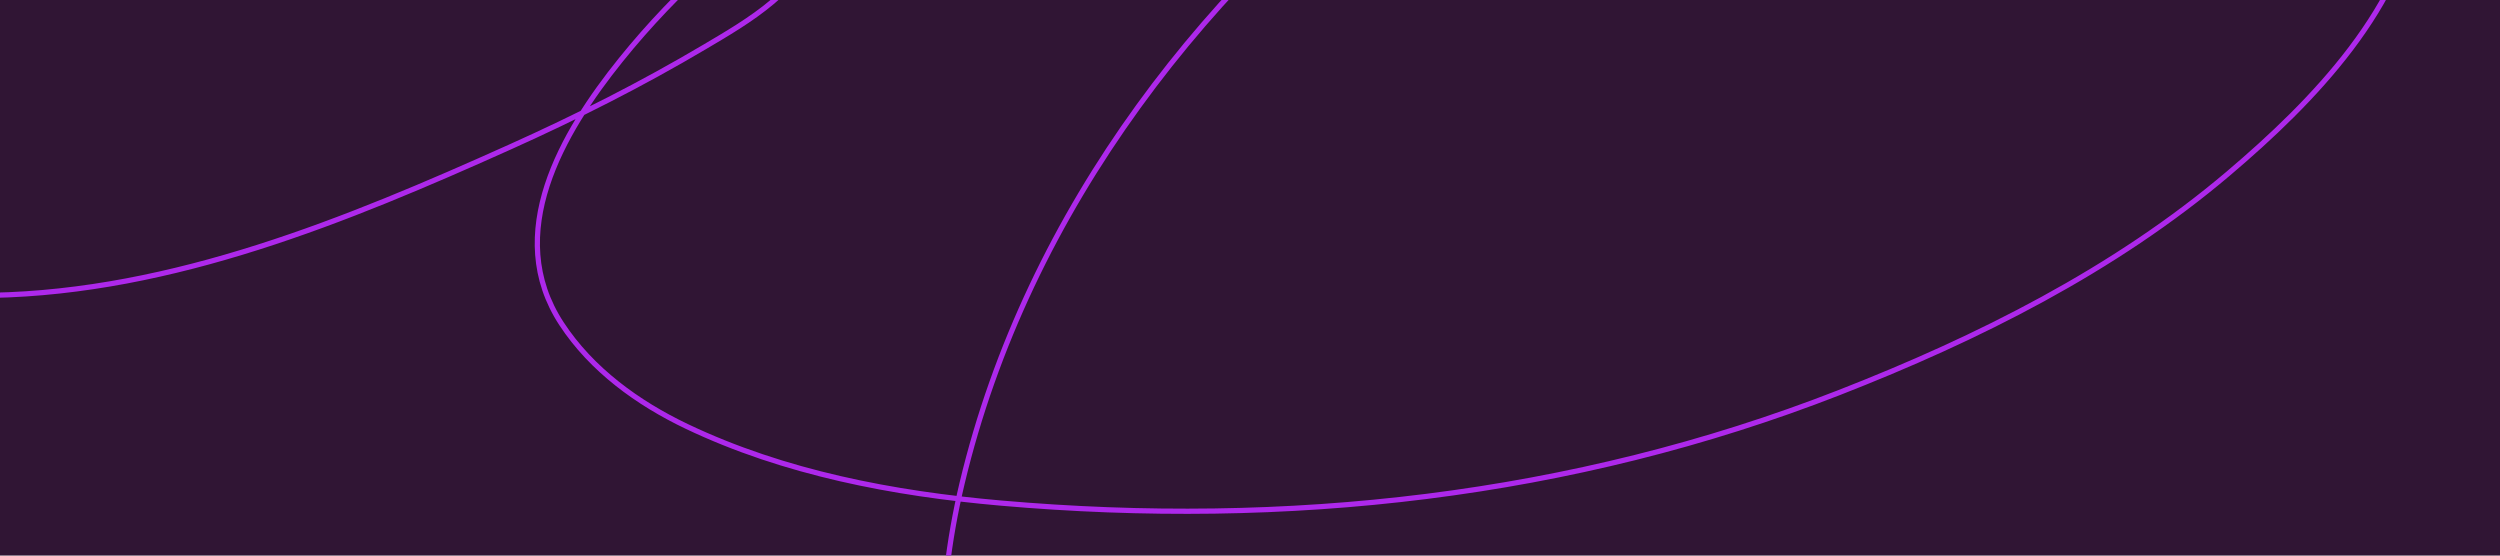
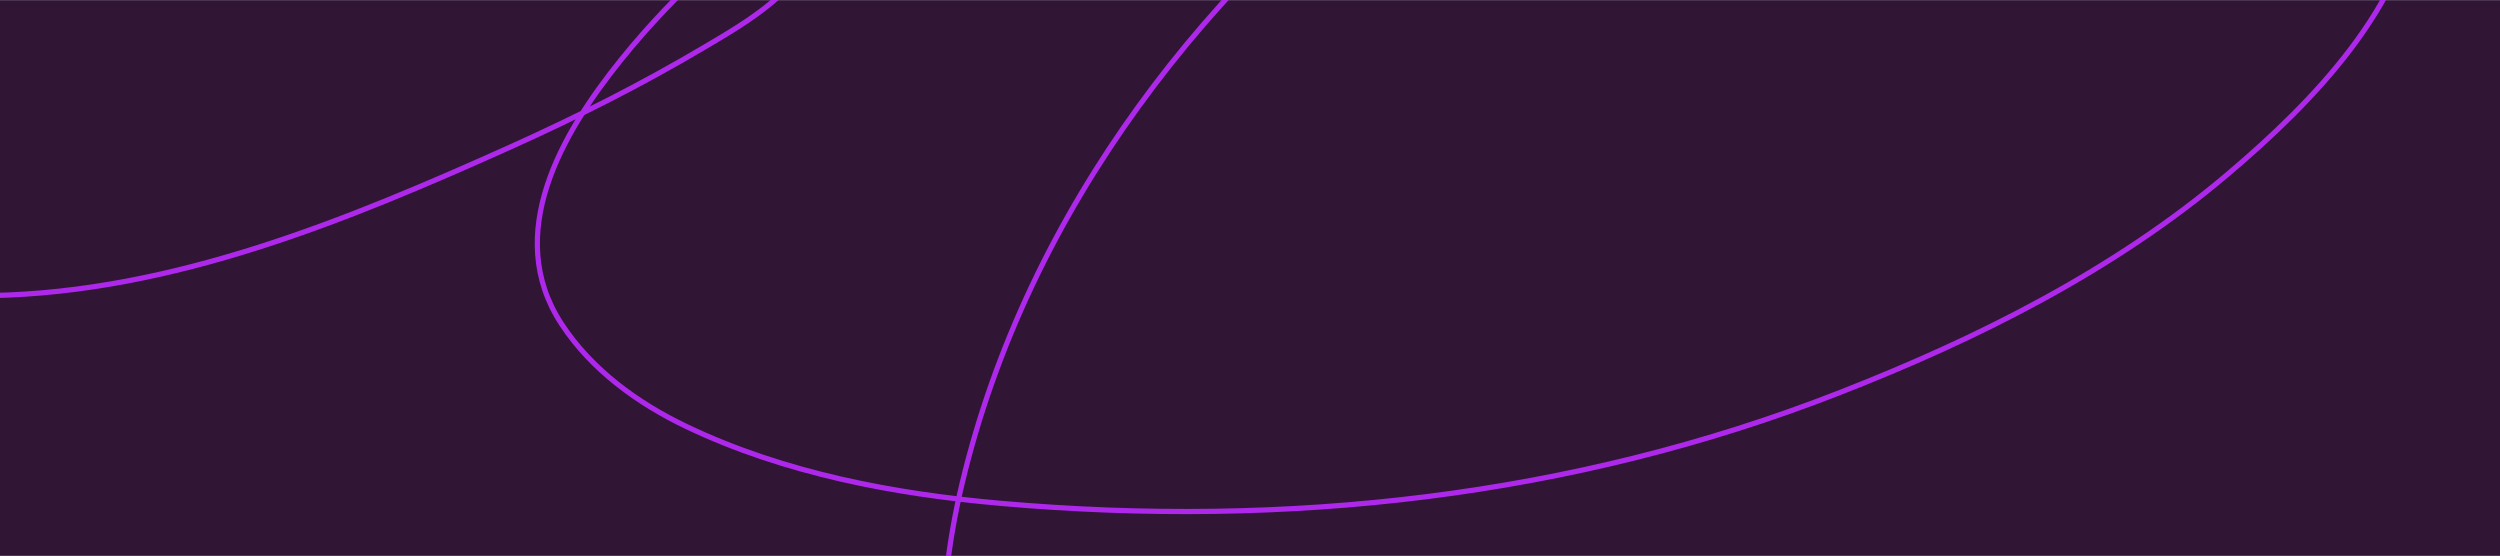
- <svg xmlns="http://www.w3.org/2000/svg" width="1440" height="320" fill="none" viewBox="0 0 1440 320">
-   <g clip-path="url(#a)">
-     <path fill="#301534" d="M0 0h1440v320H0z" />
-     <path stroke="#AD28EB" stroke-linecap="round" stroke-width="3" d="M-676-182C-454-10-396.863 71.888-197.5 143.5-99 178.882-36.919 170.726-4.751 170.108c104.487-2.01 204.609-43.237 298.633-85.495 38.354-17.238 75.882-36.189 112.063-57.63 23.903-14.165 58.87-33.913 64.721-64.42 2.32-12.102-16.369-12.24-23.771-9.789-13.511 4.474-25.95 16.544-36.056 25.669-19.131 17.273-37.062 35.948-53.235 56.031-33.728 41.883-68.034 100.247-34.158 152.014 17.287 26.415 43.94 45.693 72.112 59.127 56.182 26.791 119.205 38.742 180.778 44.146 164.438 14.432 328.964-3.461 483.004-63.622 79.76-31.148 158.55-70.539 224.23-126.245 48.56-41.186 102.8-96.548 110.66-162.9 10.93-92.187-94.04-136.062-169.29-148.418-61.41-10.084-123.75-4.164-184.07 9.588-78.262 17.84-149.006 47.67-214.241 94.384-130.002 93.093-234.95 228.413-272.466 385.827-15.64 65.625-16.648 138.21 5.493 202.551 21.452 62.338 69.196 110.576 124.048 144.923 65.117 40.774 137.161 62.14 212.839 73.21 100.474 14.696 202.817 12.233 303.027-2.997 176.17-26.772 352.73-88.431 505.18-181.077 103.22-62.725 199.3-134.15 280.06-224.425 17.7-19.793 31.81-40.875 43.74-64.521C2172.11-58.5 2095.5-145.528 2095.5-151" />
+ <svg xmlns="http://www.w3.org/2000/svg" width="1920px" height="427px" viewBox="0 0 1921 427" version="1.1">
+   <g id="surface1">
+     <rect x="0" y="0" width="1921" height="427" style="fill:rgb(18.824%,8.235%,20.392%);fill-opacity:1;stroke:none;" />
+     <path style="fill:none;stroke-width:3;stroke-linecap:round;stroke-linejoin:miter;stroke:rgb(67.843%,15.686%,92.157%);stroke-opacity:1;stroke-miterlimit:4;" d="M -676.001 -181.999 C -454 -10 -396.863 71.888 -197.499 143.501 C -99.001 178.882 -36.918 170.726 -4.752 170.108 C 99.736 168.097 199.859 126.871 293.882 84.614 C 332.235 67.374 369.765 48.425 405.946 26.982 C 429.848 12.819 464.814 -6.929 470.667 -37.436 C 472.986 -49.54 454.296 -49.678 446.896 -47.225 C 433.383 -42.752 420.944 -30.682 410.839 -21.557 C 391.709 -4.283 373.777 14.391 357.605 34.473 C 323.875 76.358 289.569 134.722 323.445 186.487 C 340.733 212.904 367.385 232.181 395.557 245.615 C 451.739 272.406 514.762 284.356 576.336 289.76 C 740.775 304.192 905.3 286.3 1059.339 226.139 C 1139.099 194.991 1217.89 155.6 1283.569 99.895 C 1332.129 58.709 1386.371 3.346 1394.23 -63.006 C 1405.161 -155.193 1300.189 -199.069 1224.941 -211.423 C 1163.529 -221.508 1101.191 -215.588 1040.871 -201.835 C 962.607 -183.996 891.863 -154.166 826.629 -107.453 C 696.627 -14.359 591.679 120.96 554.164 278.375 C 538.524 343.999 537.514 416.584 559.657 480.925 C 581.108 543.264 628.852 591.502 683.705 625.849 C 748.822 666.622 820.866 687.989 896.542 699.06 C 997.016 713.756 1099.361 711.291 1199.569 696.063 C 1375.739 669.289 1552.301 607.632 1704.75 514.985 C 1807.97 452.26 1904.049 380.834 1984.811 290.559 C 2002.509 270.767 2016.62 249.684 2028.549 226.039 C 2172.111 -58.501 2095.501 -145.527 2095.501 -151.001 " transform="matrix(1.334028,0,0,1.334375,0,0)" />
  </g>
-   <defs>
-     <clipPath id="a">
-       <path fill="#fff" d="M0 0h1440v320H0z" />
-     </clipPath>
-   </defs>
</svg>
